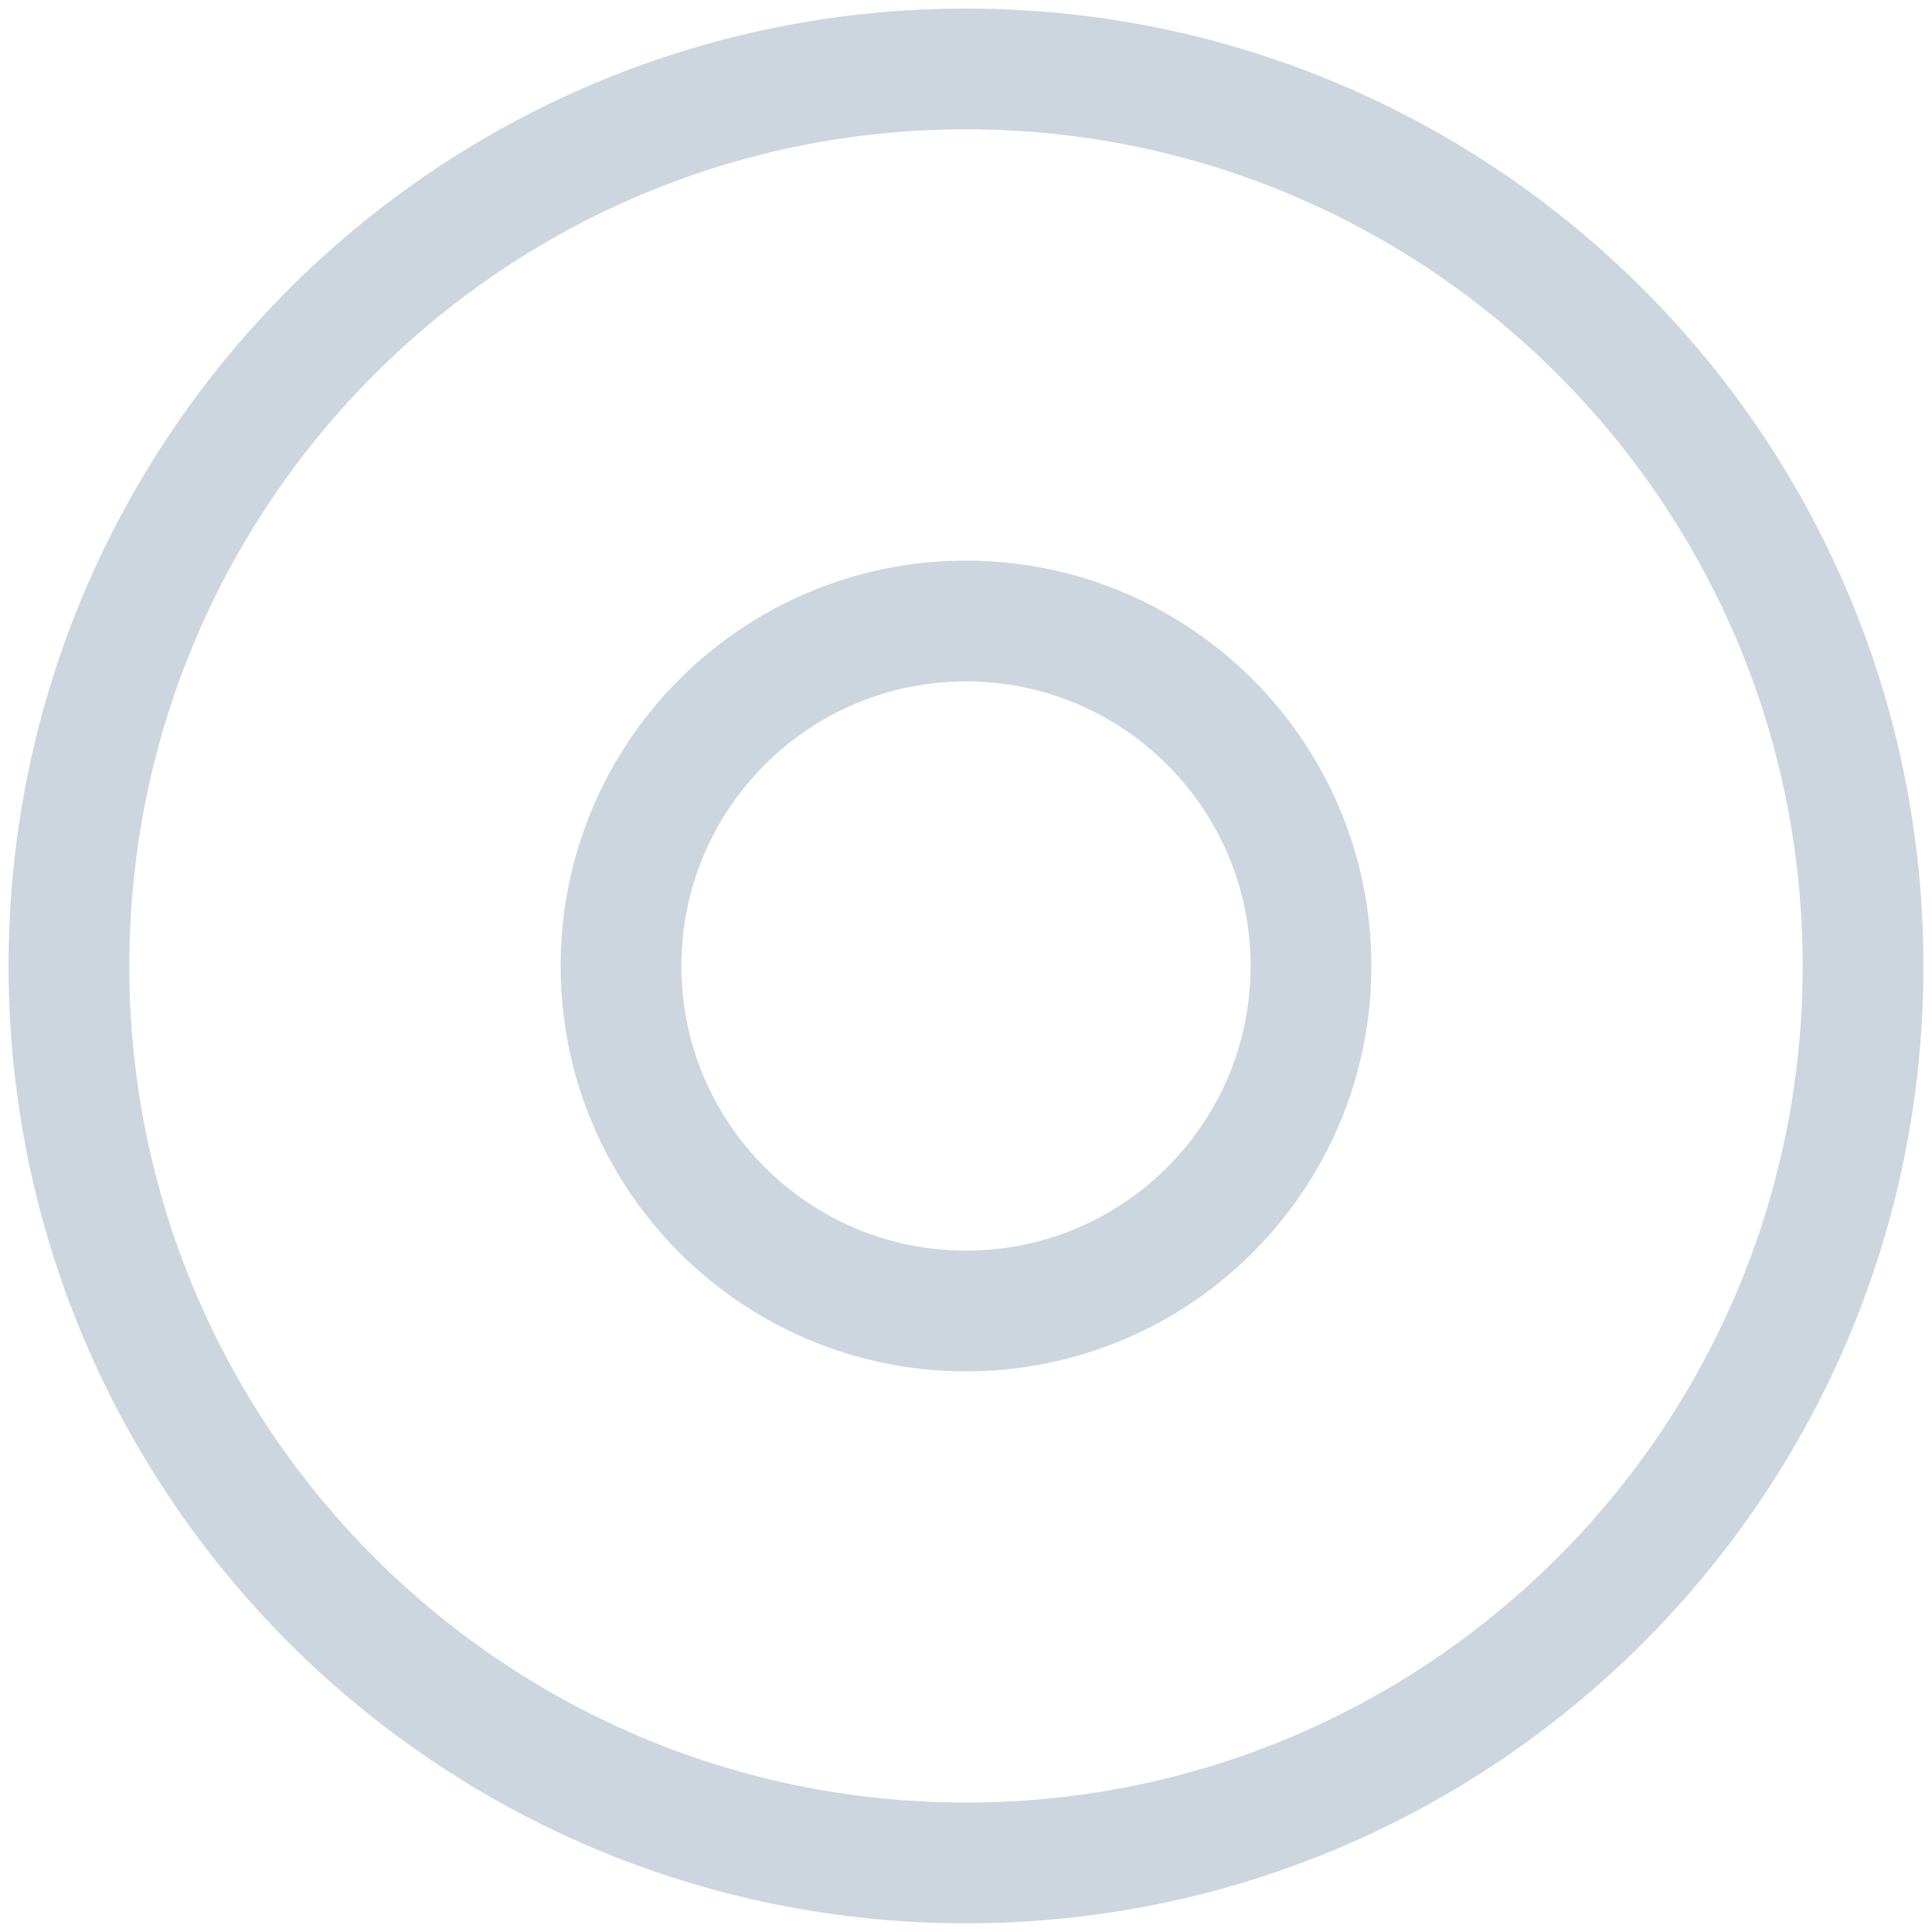
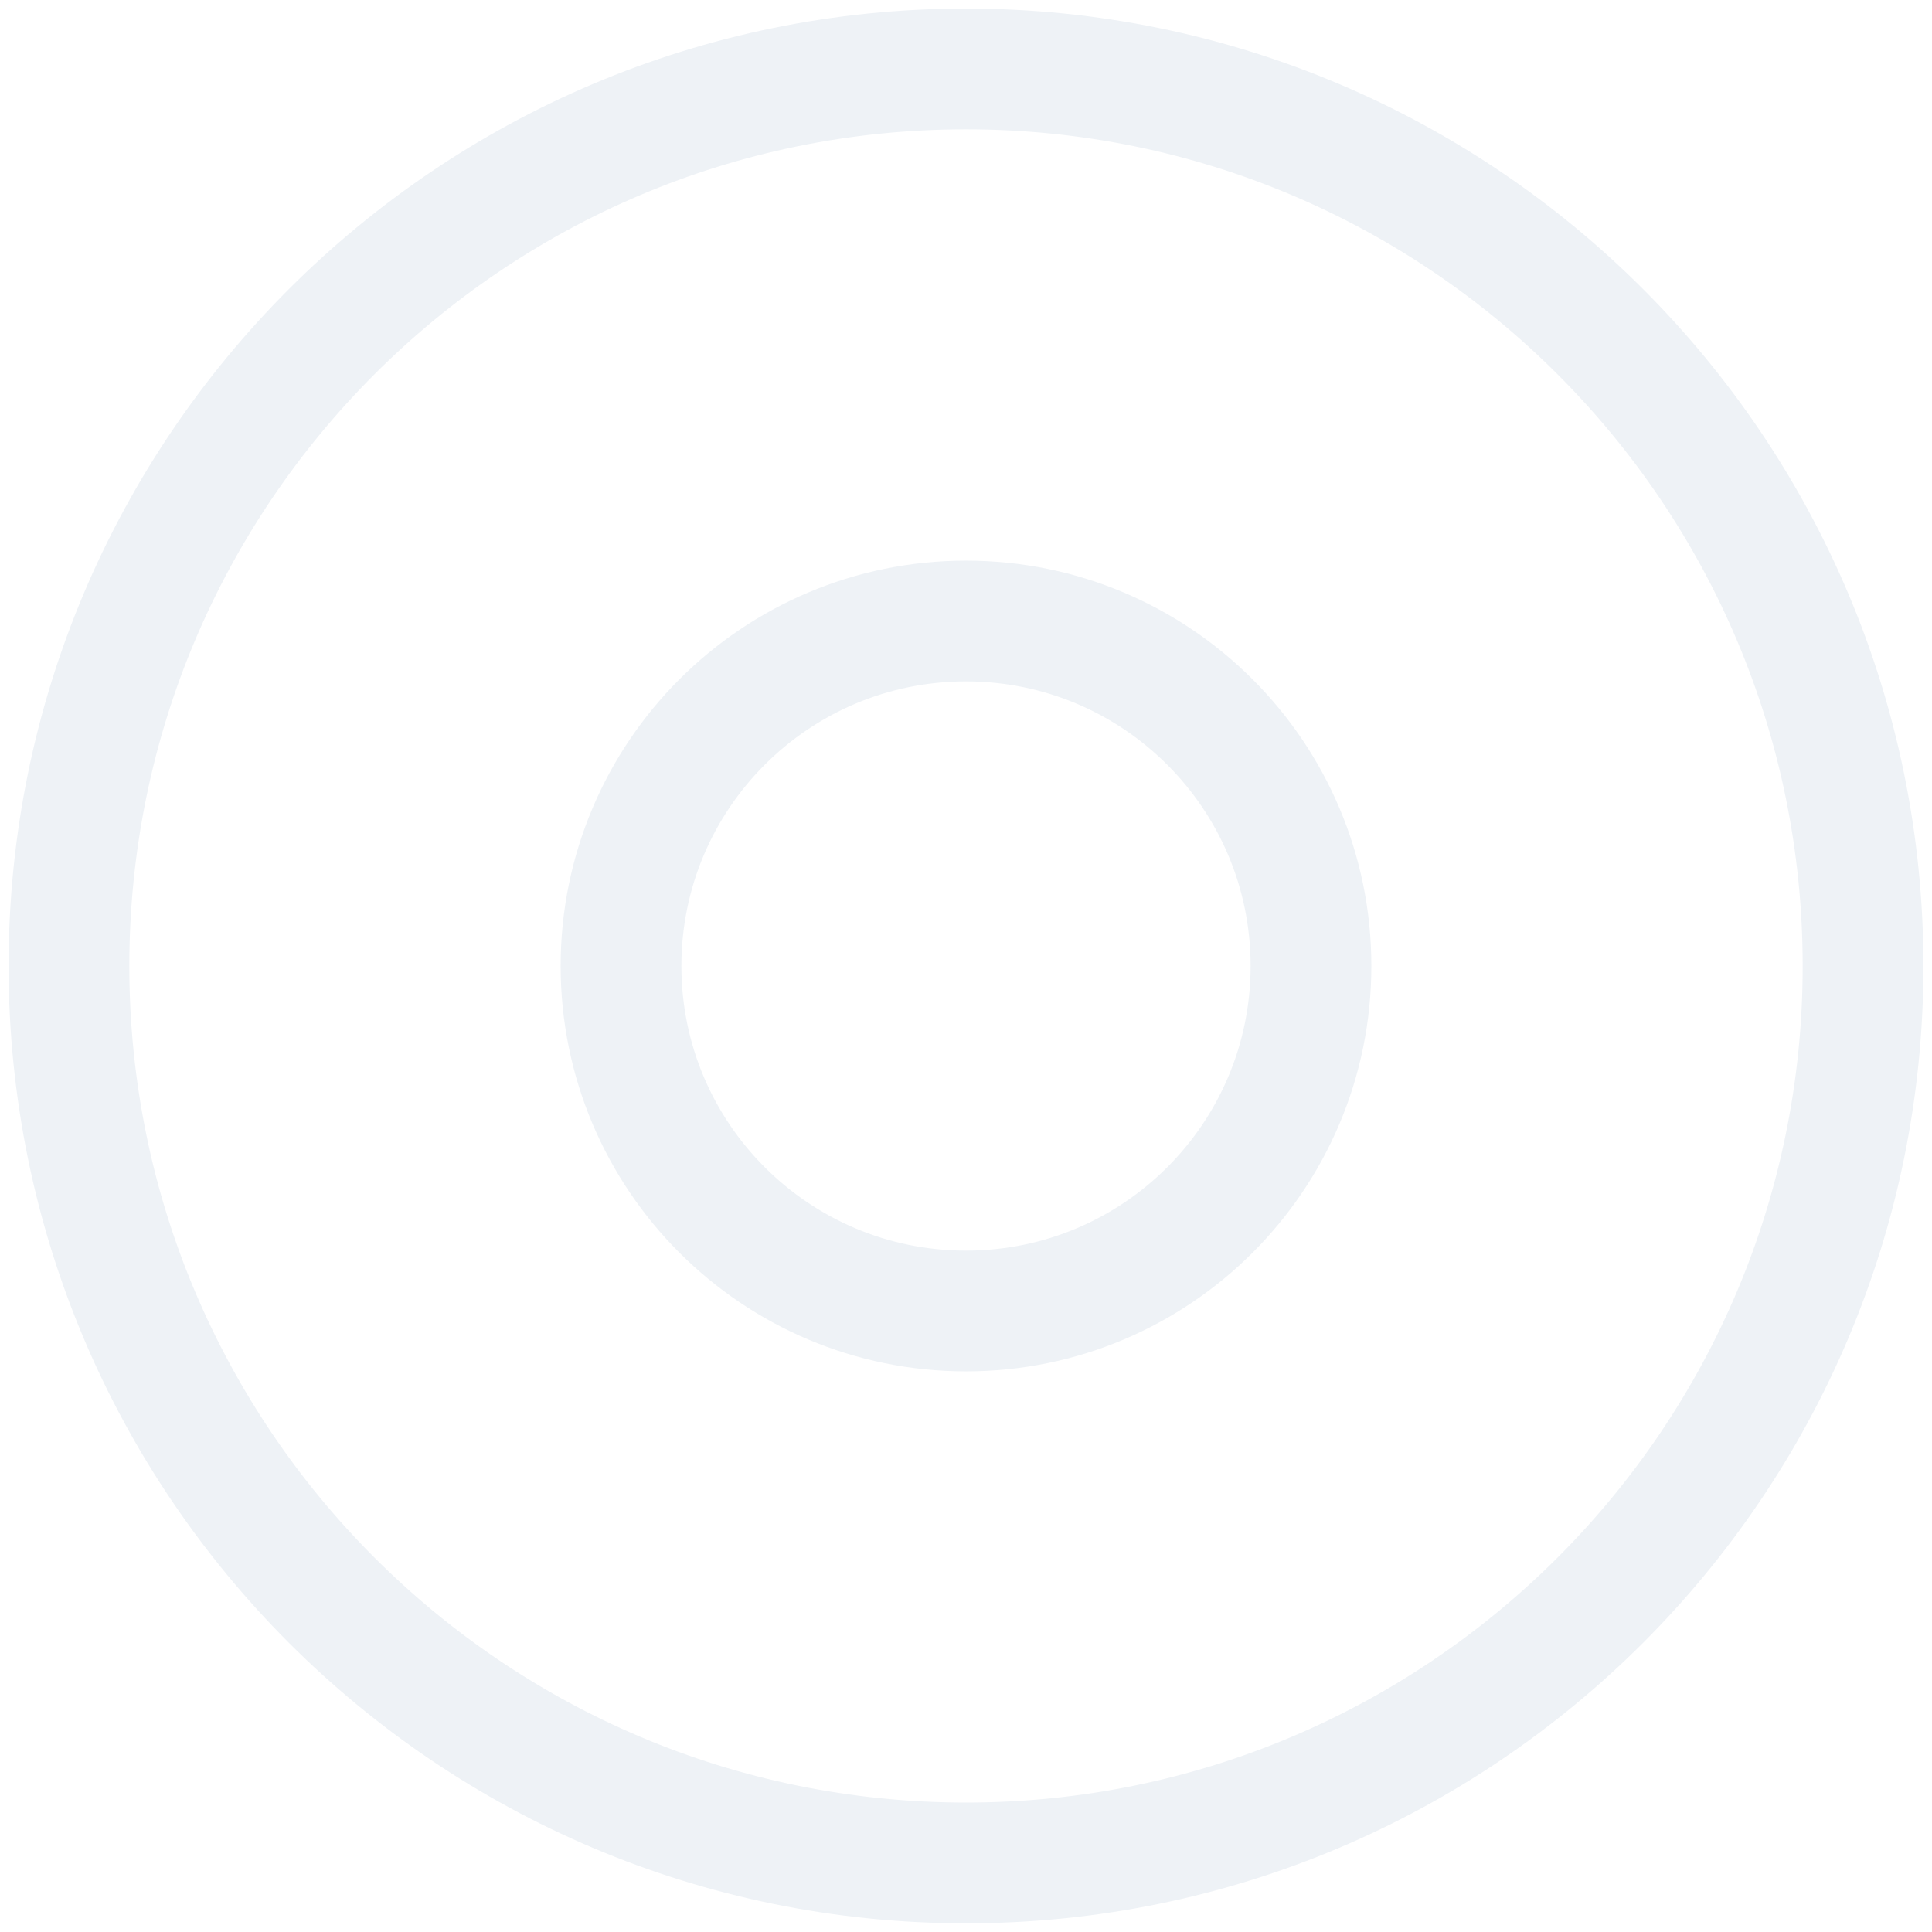
<svg xmlns="http://www.w3.org/2000/svg" width="16" height="16" viewBox="0 0 16 16" fill="none">
-   <path d="M8 15.428C12.103 15.428 15.429 12.102 15.429 8C15.429 3.897 12.103 0.571 8 0.571C3.897 0.571 0.571 3.897 0.571 8C0.571 12.102 3.897 15.428 8 15.428Z" stroke="#CDD5DF" stroke-linecap="round" stroke-linejoin="round" />
-   <path d="M8 10.857C9.578 10.857 10.857 9.578 10.857 8C10.857 6.422 9.578 5.143 8 5.143C6.422 5.143 5.143 6.422 5.143 8C5.143 9.578 6.422 10.857 8 10.857Z" stroke="#CDD5DF" stroke-linecap="round" stroke-linejoin="round" />
+   <style>
+     .icon-path {
+       stroke: #EEF2F6;
+     }
+ 
+     @media (prefers-color-scheme: light) {
+       .icon-path {
+         stroke: #0D121C;
+       }
+     }
+   </style>
+   <path class="icon-path" d="M8 15.428C12.103 15.428 15.429 12.102 15.429 8C15.429 3.897 12.103 0.571 8 0.571C3.897 0.571 0.571 3.897 0.571 8C0.571 12.102 3.897 15.428 8 15.428Z" stroke="#CDD5DF" stroke-linecap="round" stroke-linejoin="round" />
+   <path class="icon-path" d="M8 10.857C9.578 10.857 10.857 9.578 10.857 8C10.857 6.422 9.578 5.143 8 5.143C6.422 5.143 5.143 6.422 5.143 8C5.143 9.578 6.422 10.857 8 10.857Z" stroke="#CDD5DF" stroke-linecap="round" stroke-linejoin="round" />
</svg>
